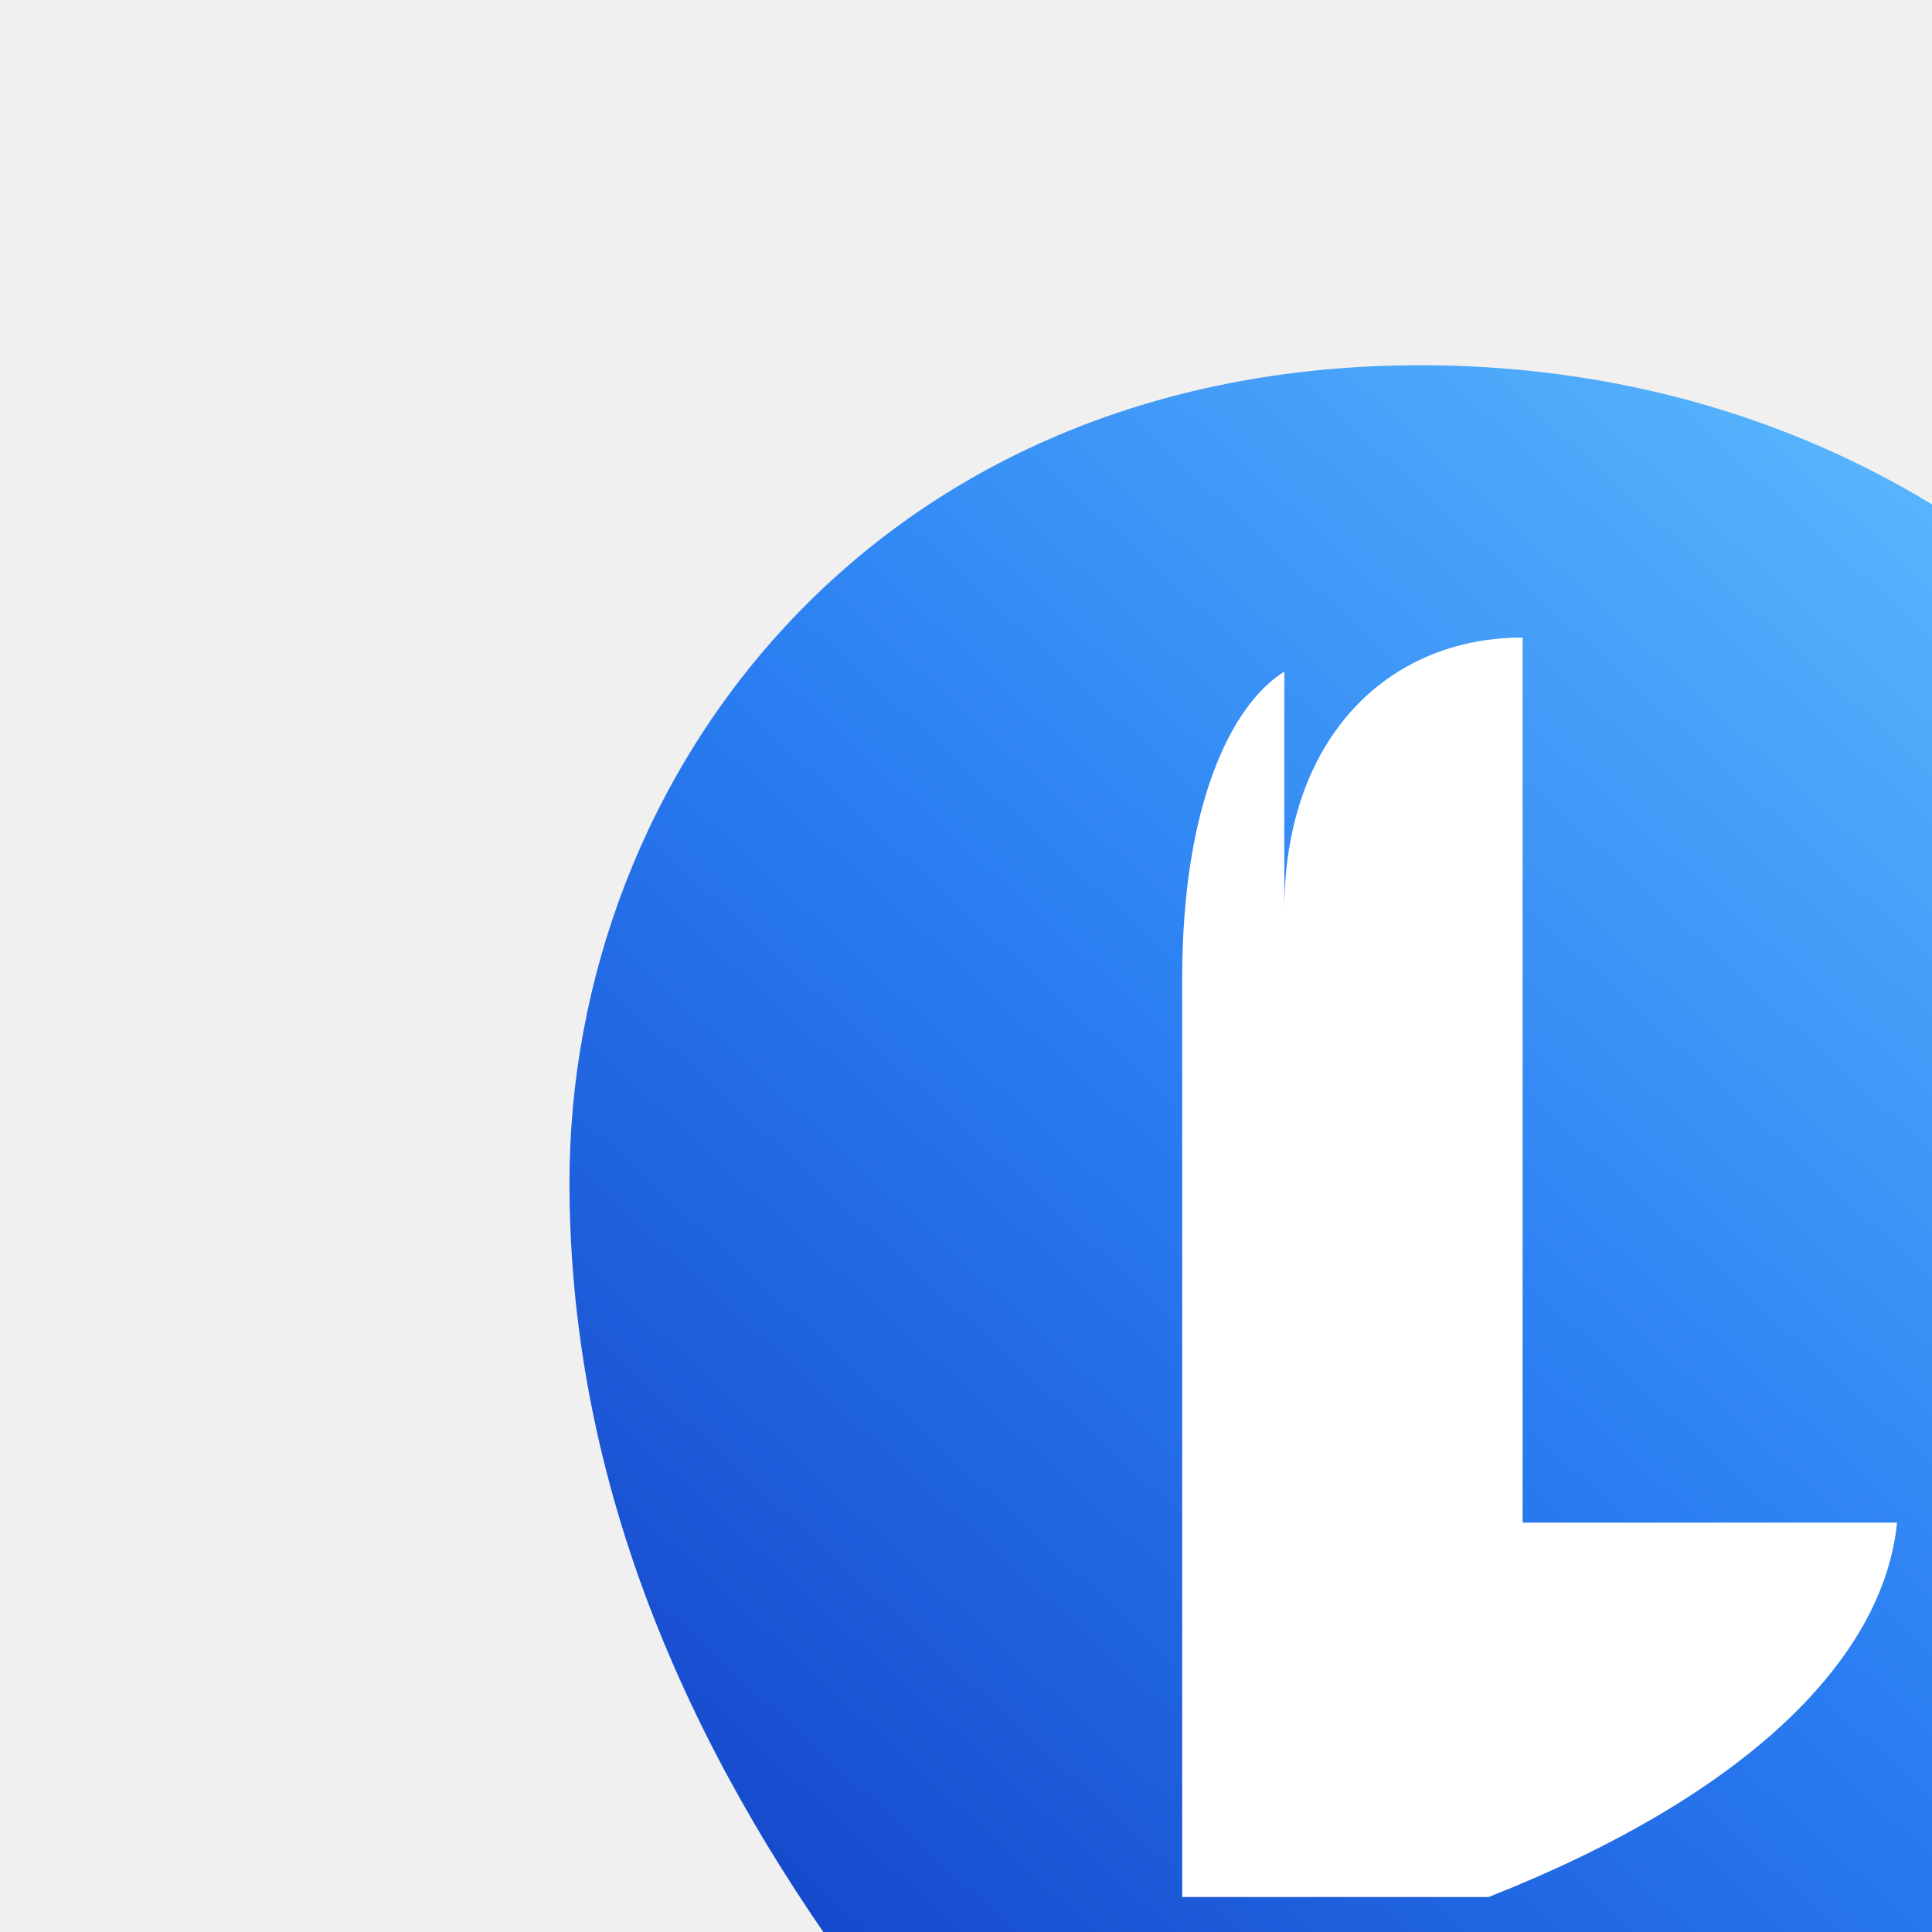
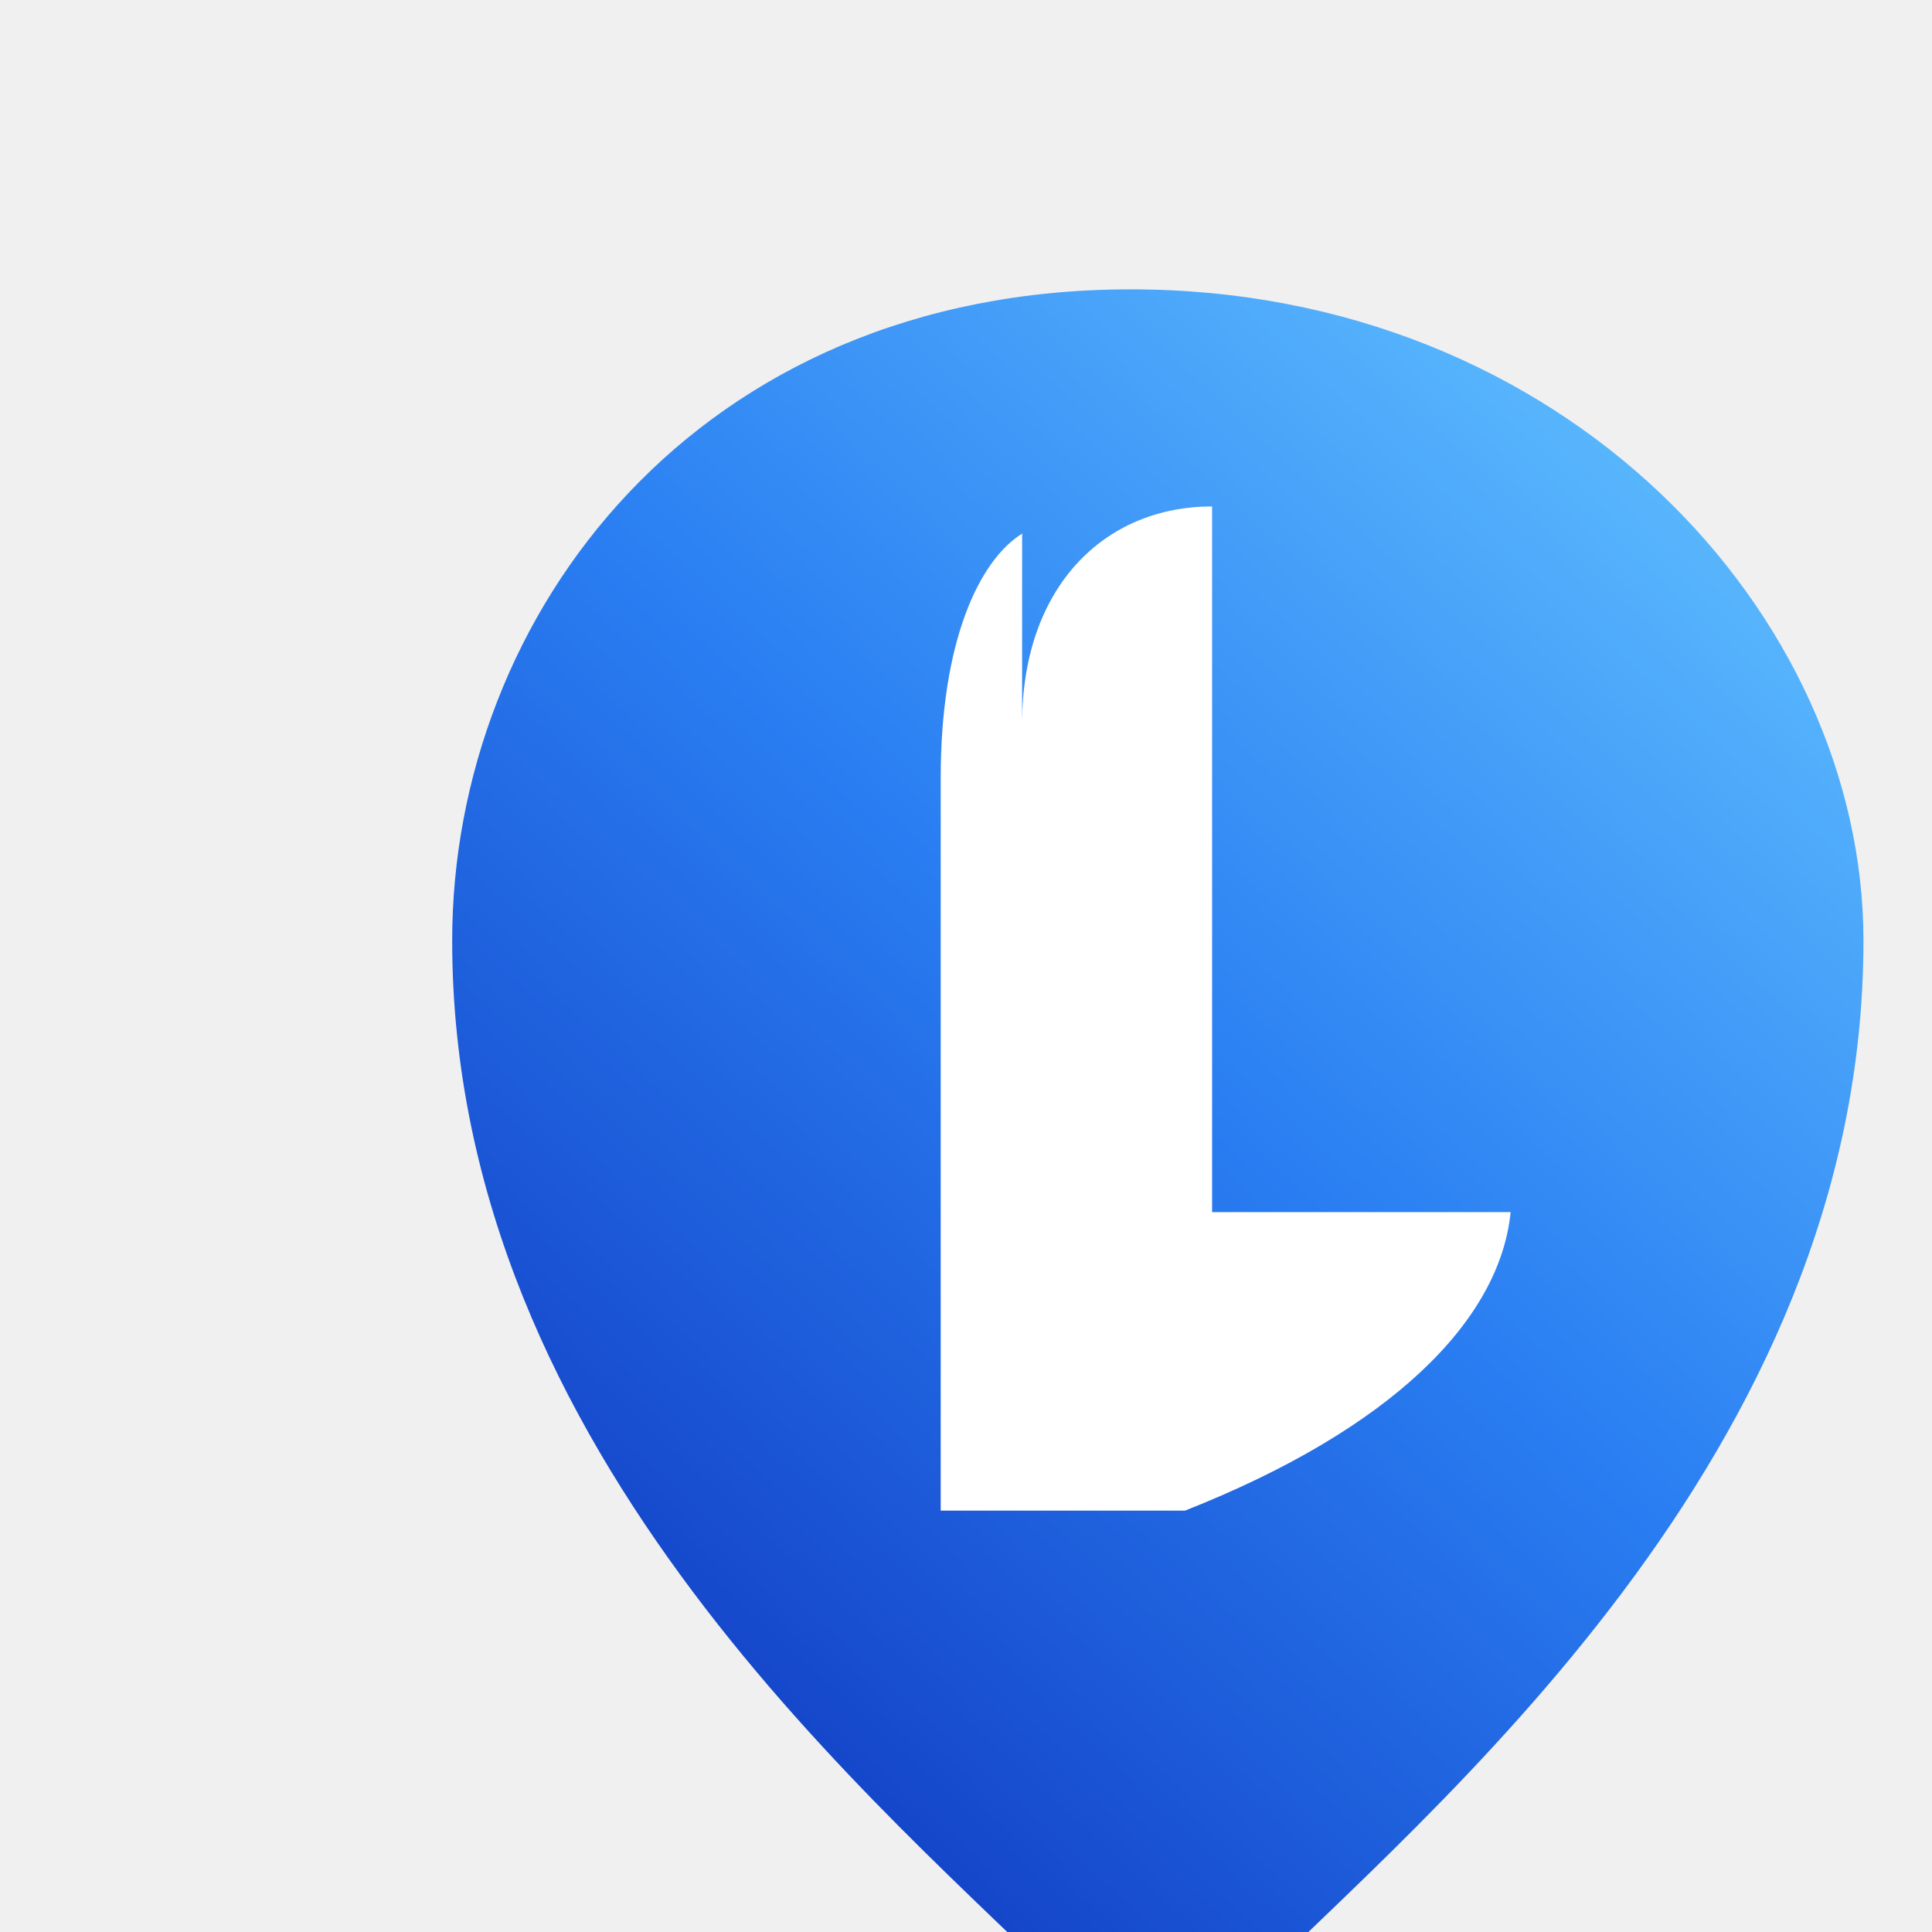
<svg xmlns="http://www.w3.org/2000/svg" width="110" height="110" viewBox="0 0 420 420" fill="none">
  <defs>
    <linearGradient id="pinGradientMark" x1="330" y1="70" x2="110" y2="310" gradientUnits="userSpaceOnUse">
      <stop offset="0%" stop-color="#62C2FF" />
      <stop offset="52%" stop-color="#2A7EF2" />
      <stop offset="100%" stop-color="#123FC5" />
    </linearGradient>
  </defs>
-   <g transform="translate(-2,-2) scale(1.48)">
+   <g transform="translate(-2,-2) scale(1.18)">
    <path d="M210 55          C130 55 85 115 85 175          C85 270 165 335 200 370          C205 375 210 378 215 378          C220 378 225 375 230 370          C265 335 345 270 345 175          C345 115 290 55 210 55Z" fill="url(#pinGradientMark)" />
    <path d="M190 135          C190 110 205 95 225 95          L225 225          L280 225          C278 245 258 265 220 280          L175 280          L175 145          C175 120 182 105 190 100Z" fill="white" />
  </g>
</svg>
